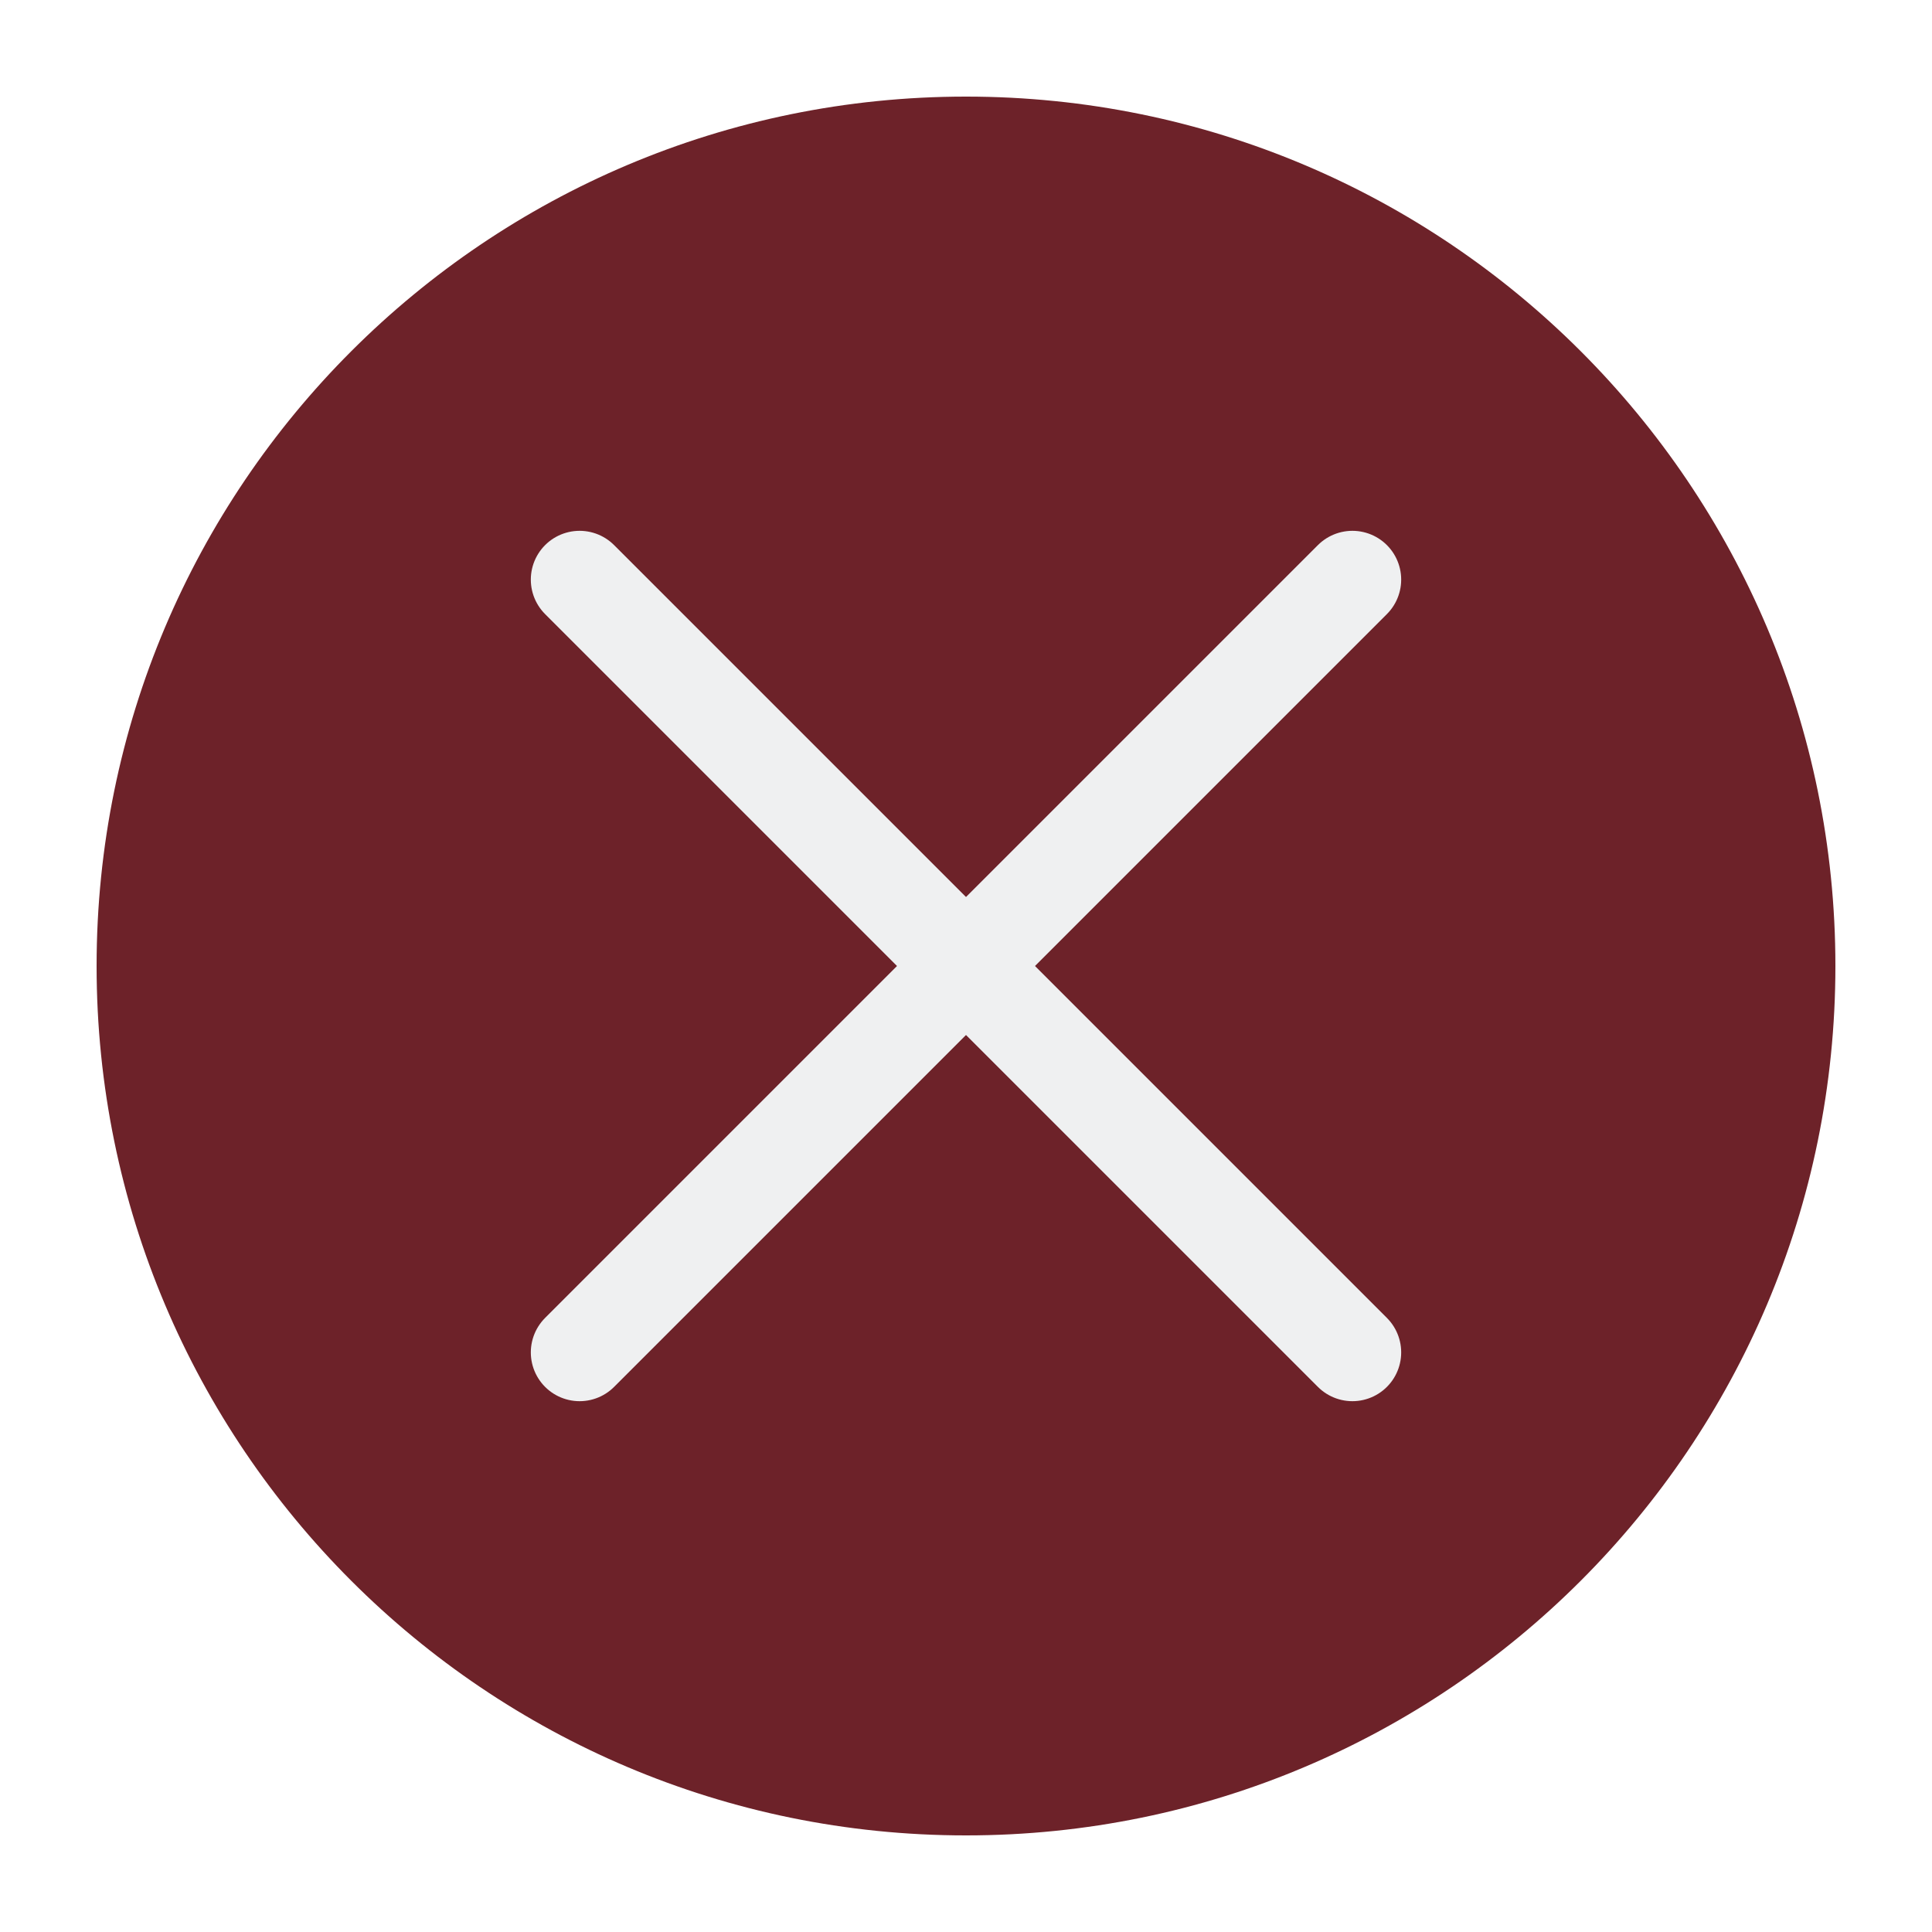
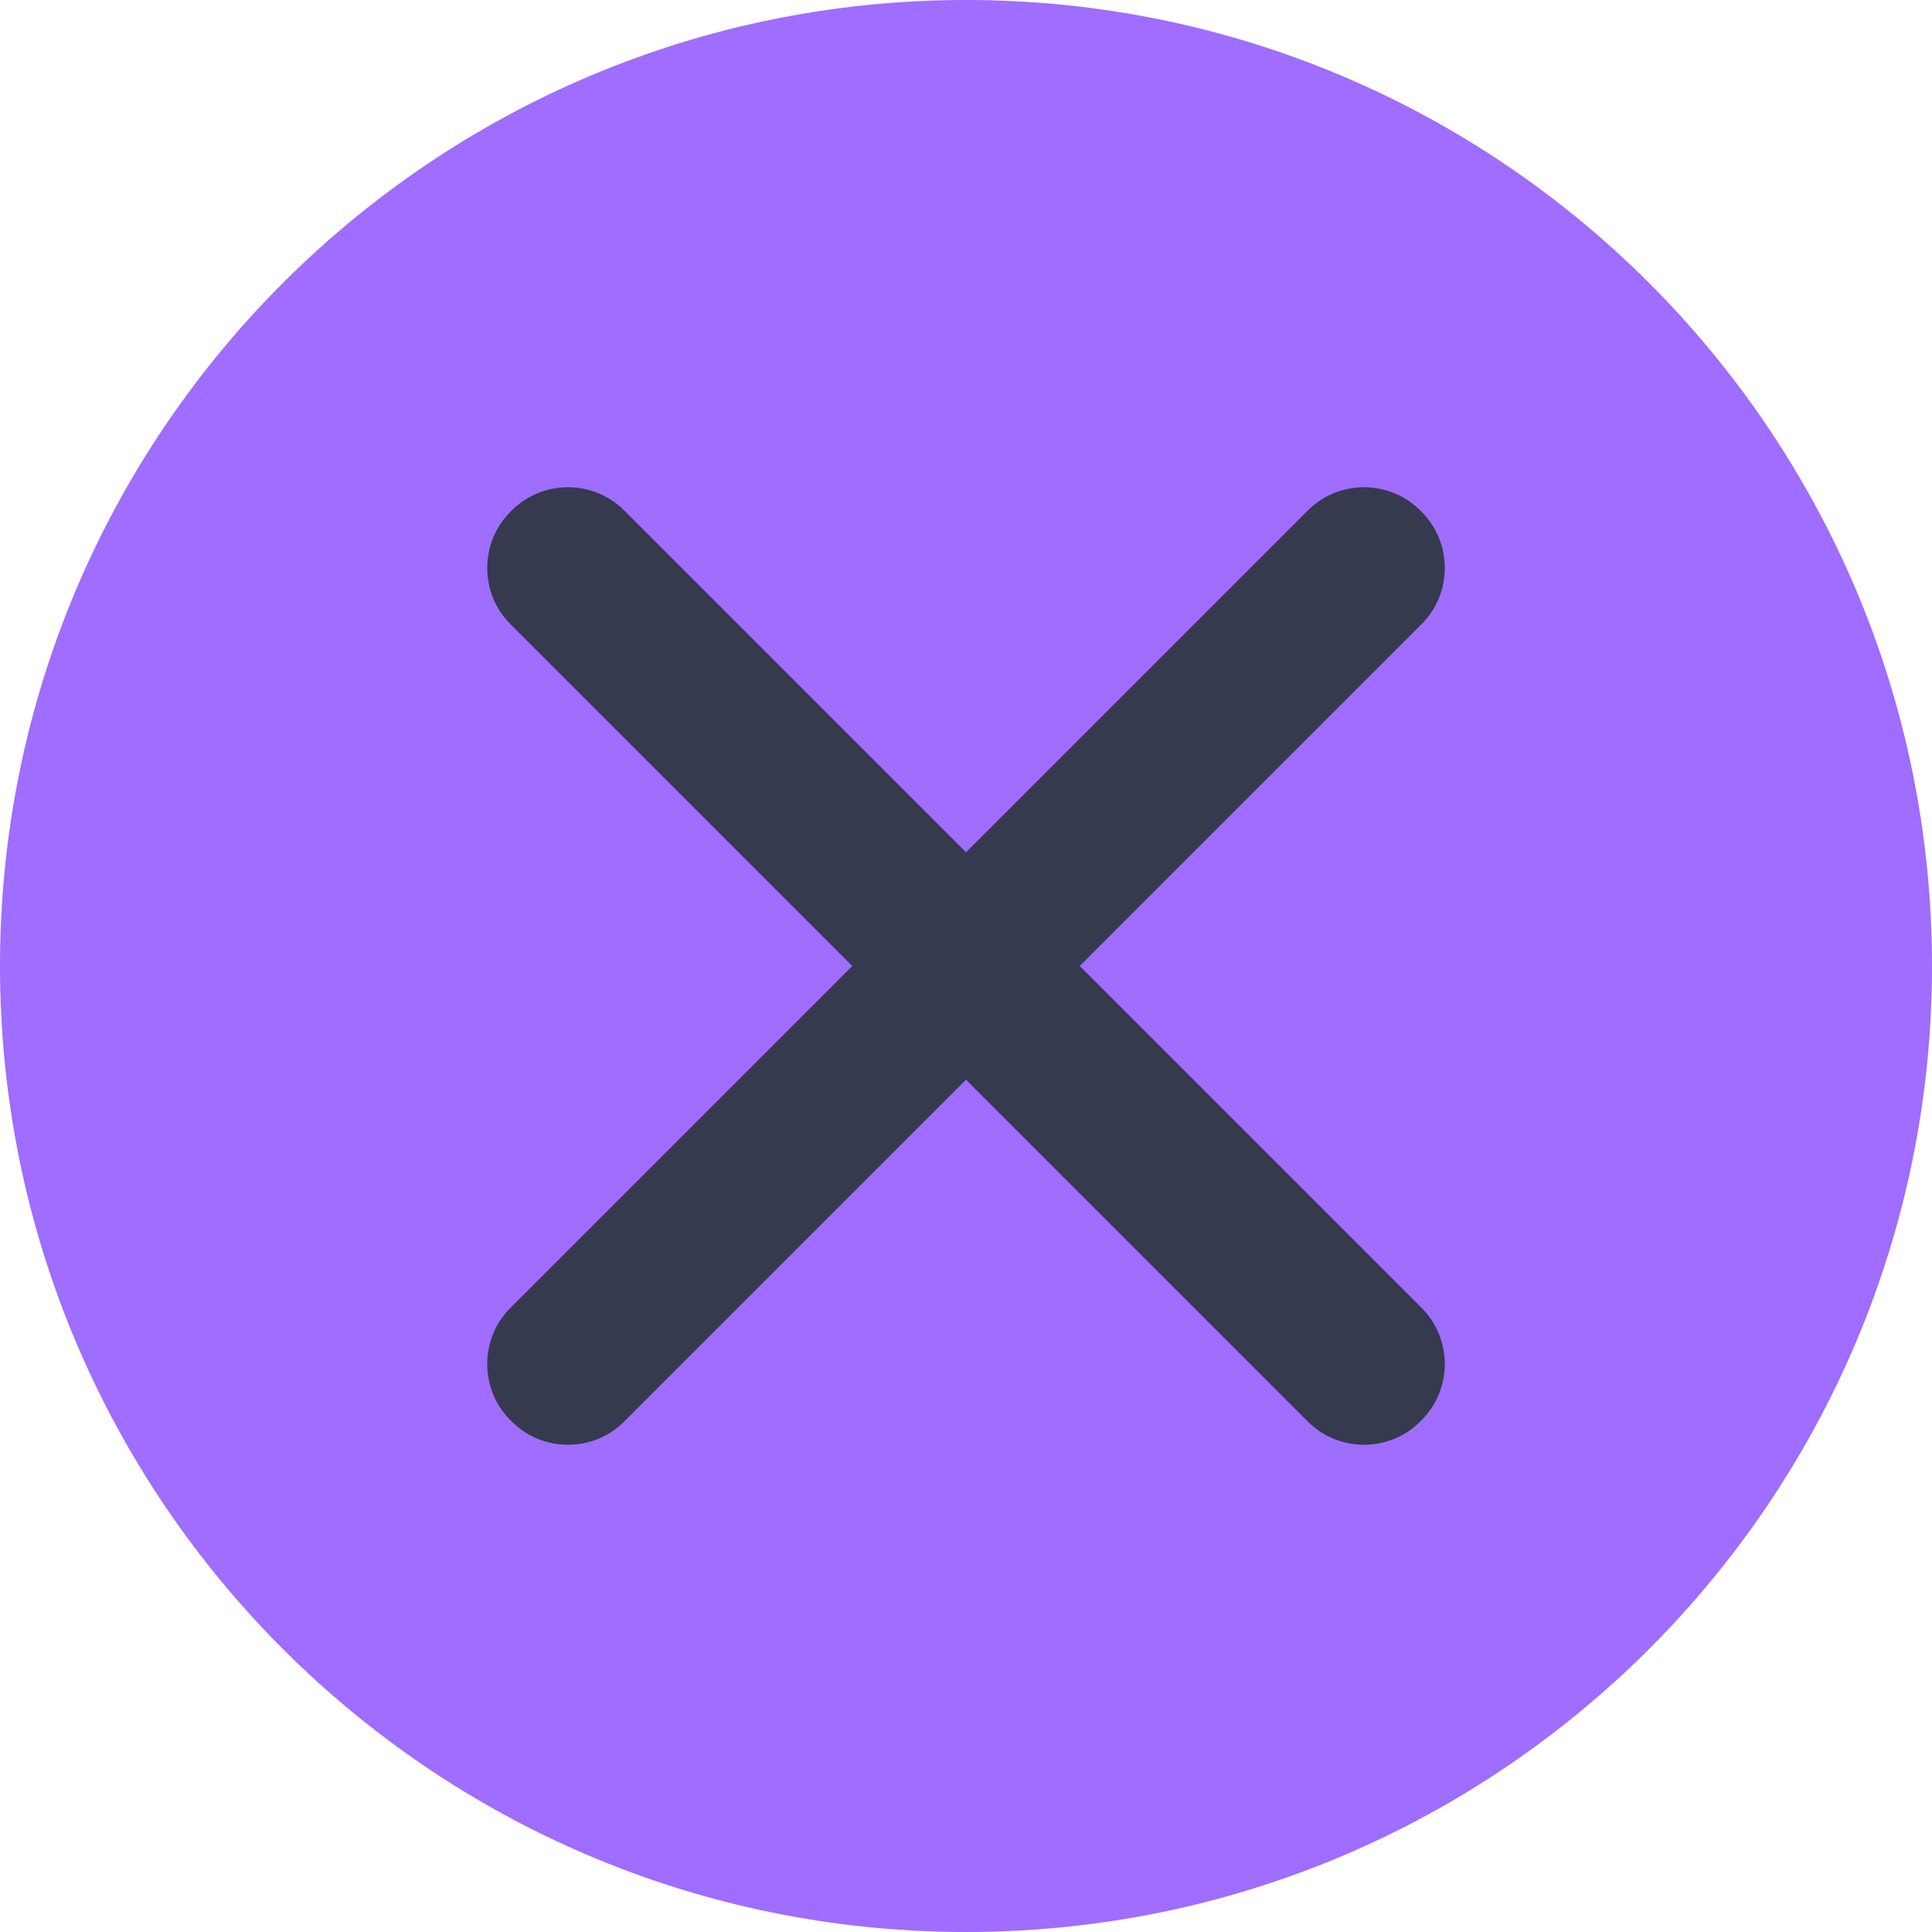
<svg xmlns="http://www.w3.org/2000/svg" viewBox="0 0 50 50" version="1.2" baseProfile="tiny">
  <defs>
</defs>
  <g fill="none" stroke="black" stroke-width="1" fill-rule="evenodd" stroke-linecap="square" stroke-linejoin="bevel">
-     <g fill="#6d2229" fill-opacity="1" stroke="none" transform="matrix(2.5,0,0,2.5,2.5,2.5)" font-family="Noto Sans" font-size="10" font-weight="400" font-style="normal">
-       <circle cx="9" cy="9" r="9" />
+     <g fill="#9f6dff" fill-opacity="1" stroke="none" transform="matrix(0.0548336,0,0,-0.0548338,-0.325575,50.5641)" font-family="Noto Sans" font-size="10" font-weight="400" font-style="normal">
+       <path vector-effect="none" fill-rule="evenodd" d="M461.867,10.287 C713.663,10.287 917.788,214.413 917.788,466.208 C917.788,718.009 713.663,922.133 461.867,922.133 C210.063,922.133 5.938,718.009 5.938,466.208 C5.938,214.413 210.063,10.287 461.867,10.287 " />
    </g>
-     <g fill="none" stroke="#eff0f1" stroke-opacity="1" stroke-width="1.01" stroke-linecap="round" stroke-linejoin="miter" stroke-miterlimit="2" transform="matrix(2.5,0,0,2.5,2.5,2.5)" font-family="Noto Sans" font-size="10" font-weight="400" font-style="normal">
-       <polyline fill="none" vector-effect="none" points="5,5 13,13 " />
-       <polyline fill="none" vector-effect="none" points="13,5 5,13 " />
+     <g fill="#9f6dff" fill-opacity="1" stroke="none" transform="matrix(0.0548336,0,0,-0.0548338,-0.325575,50.5641)" font-family="Noto Sans" font-size="10" font-weight="400" font-style="normal">
+       <path vector-effect="none" fill-rule="evenodd" d="M461.867,49.062 C692.245,49.062 879.008,235.829 879.008,466.208 C879.008,696.596 692.245,883.358 461.867,883.358 C231.479,883.358 44.717,696.596 44.717,466.208 C44.717,235.829 231.479,49.062 461.867,49.062 " />
+     </g>
+     <g fill="#363a4f" fill-opacity="1" stroke="none" transform="matrix(0.0548336,0,0,-0.0548338,-0.325575,50.5641)" font-family="Noto Sans" font-size="10" font-weight="400" font-style="normal">
+       <path vector-effect="none" fill-rule="evenodd" d="M246.821,304.842 L623.233,681.25 C637.801,695.821 661.633,695.821 676.208,681.25 L676.905,680.55 C691.475,665.983 691.475,642.146 676.909,627.579 L300.496,251.171 C285.925,236.601 262.092,236.601 247.525,251.171 L246.821,251.867 C232.254,266.437 232.254,290.271 246.821,304.842 " />
+     </g>
+     <g fill="#363a4f" fill-opacity="1" stroke="none" transform="matrix(0.0548336,0,0,-0.0548338,-0.325575,50.5641)" font-family="Noto Sans" font-size="10" font-weight="400" font-style="normal">
+       <path vector-effect="none" fill-rule="evenodd" d="M300.496,681.25 L676.905,304.842 C691.471,290.275 691.471,266.437 676.905,251.867 L676.204,251.171 C661.633,236.601 637.801,236.601 623.233,251.171 L246.821,627.579 C232.25,642.146 232.25,665.983 246.821,680.55 L247.521,681.25 C262.092,695.821 285.925,695.821 300.496,681.25 " />
    </g>
    <g fill="none" stroke="#000000" stroke-opacity="1" stroke-width="1" stroke-linecap="square" stroke-linejoin="bevel" transform="matrix(1,0,0,1,0,0)" font-family="Noto Sans" font-size="10" font-weight="400" font-style="normal">
</g>
  </g>
</svg>
